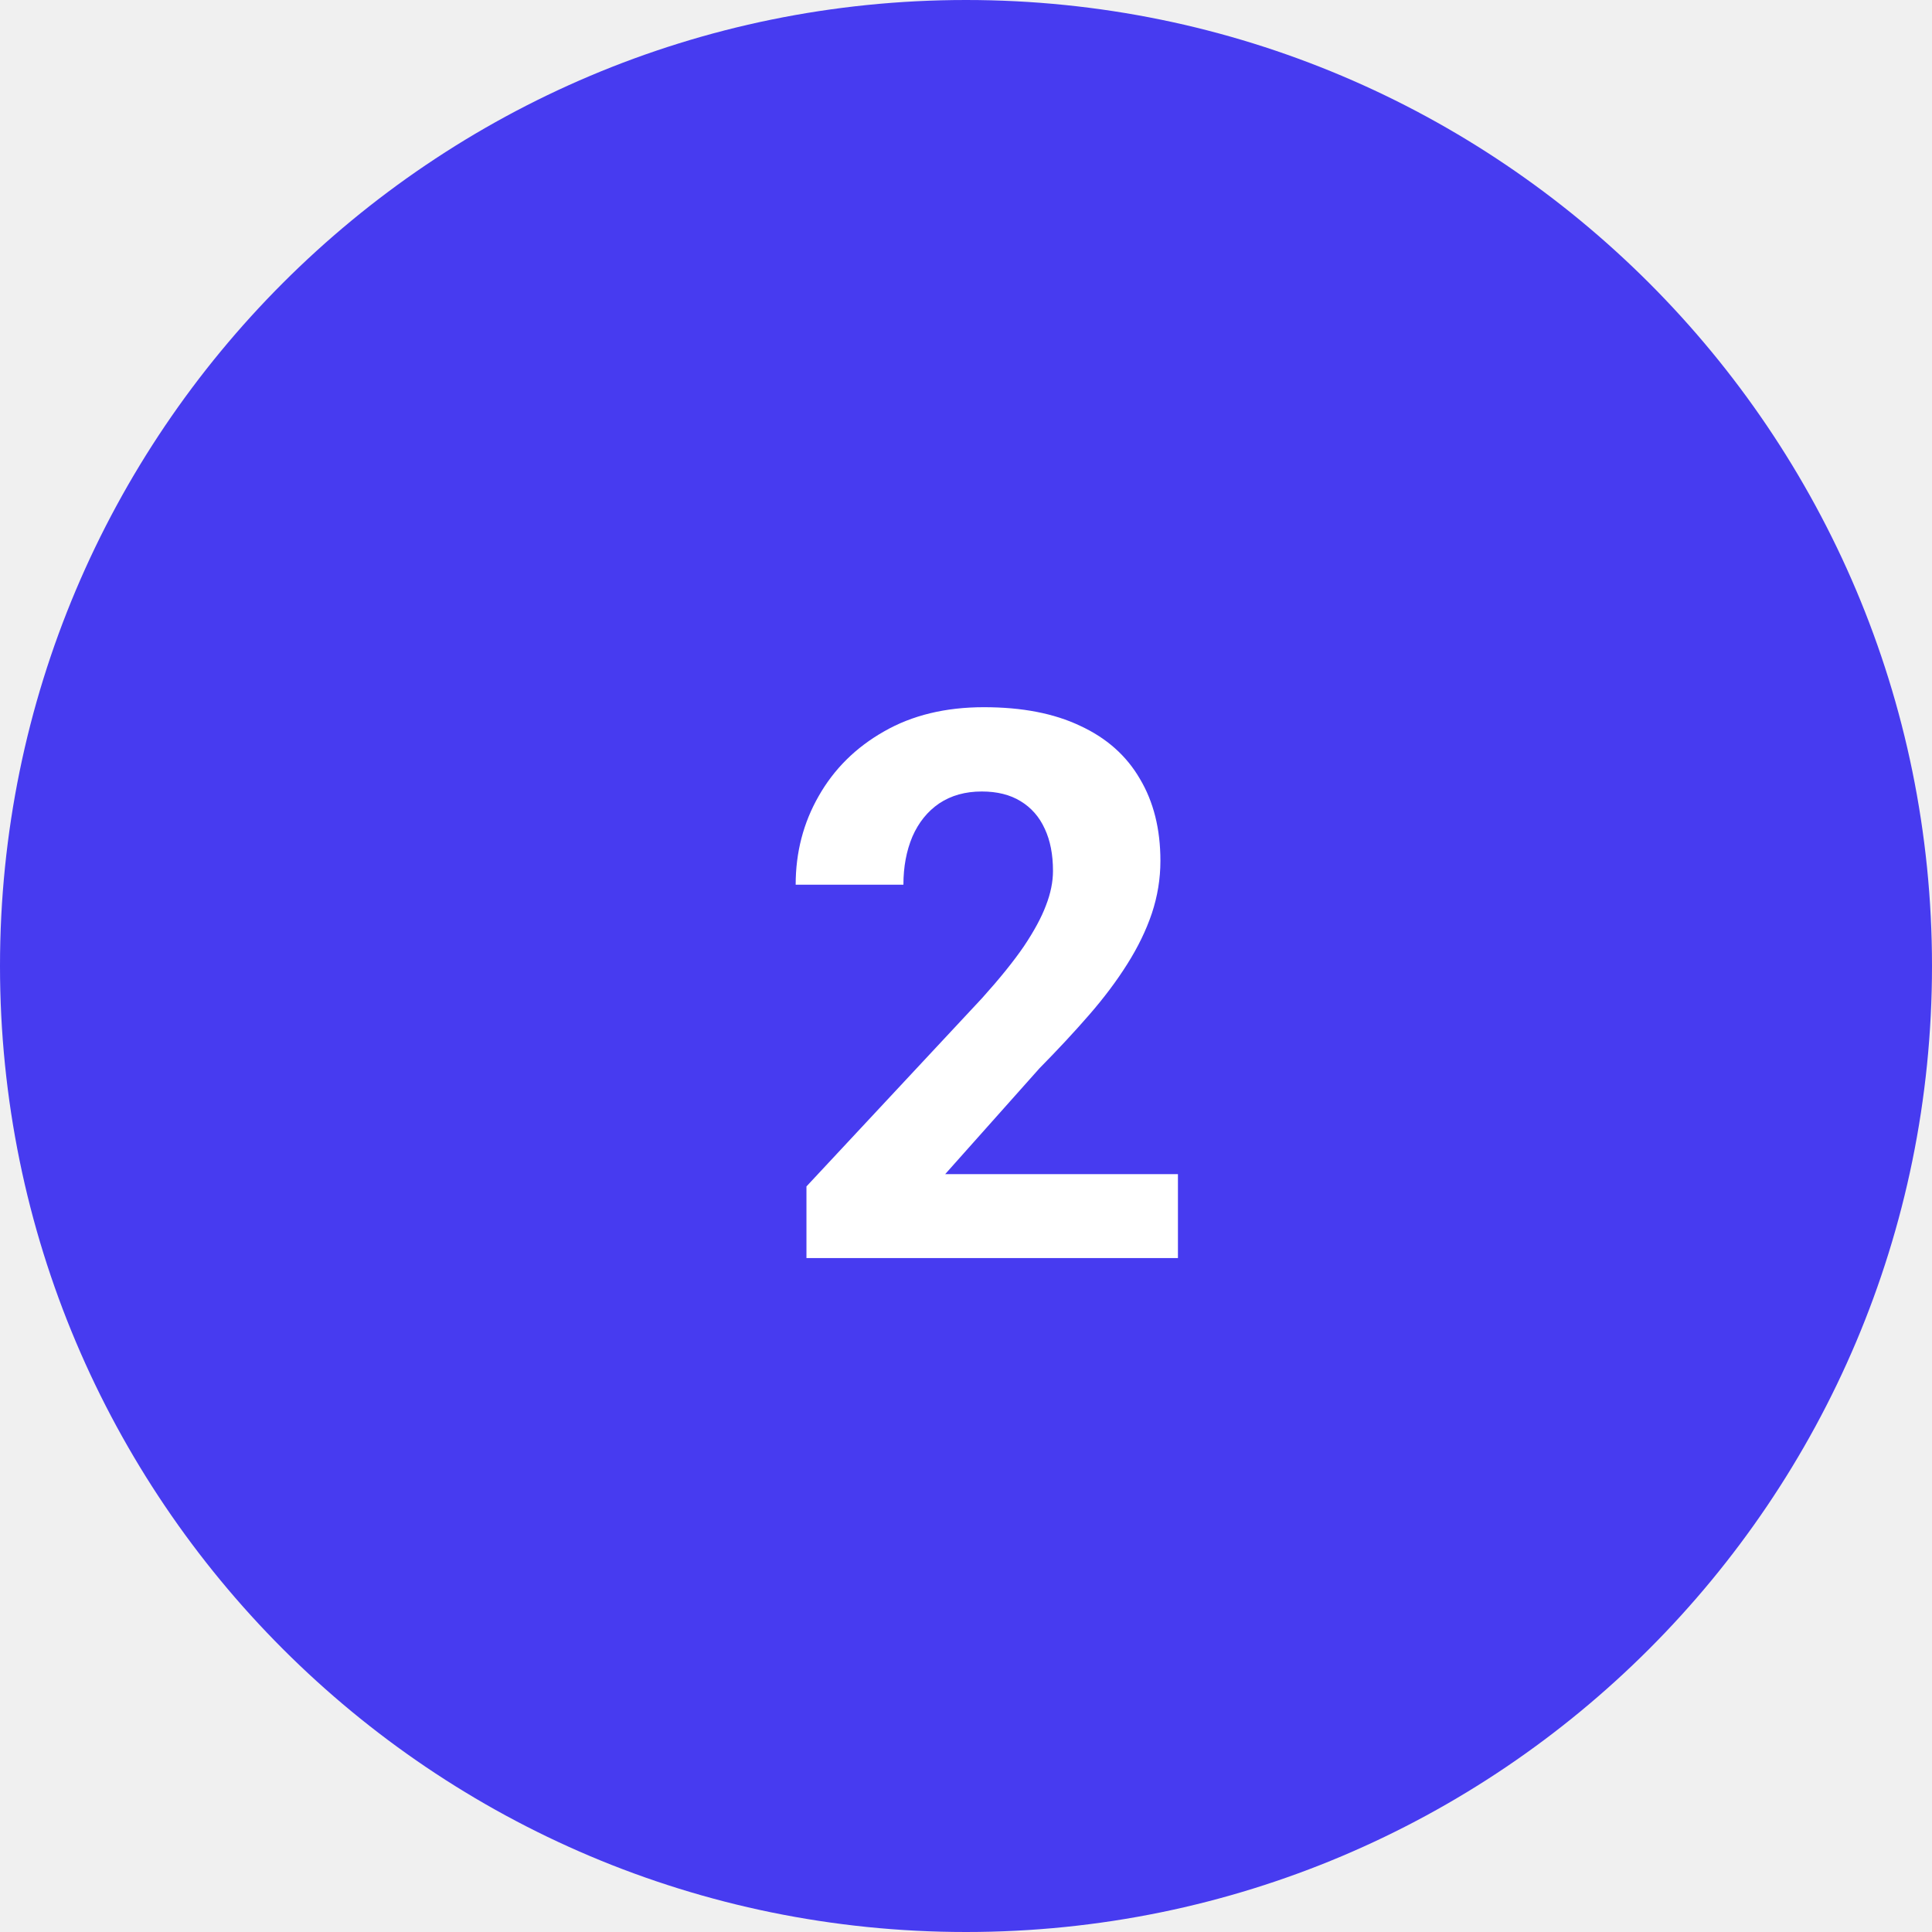
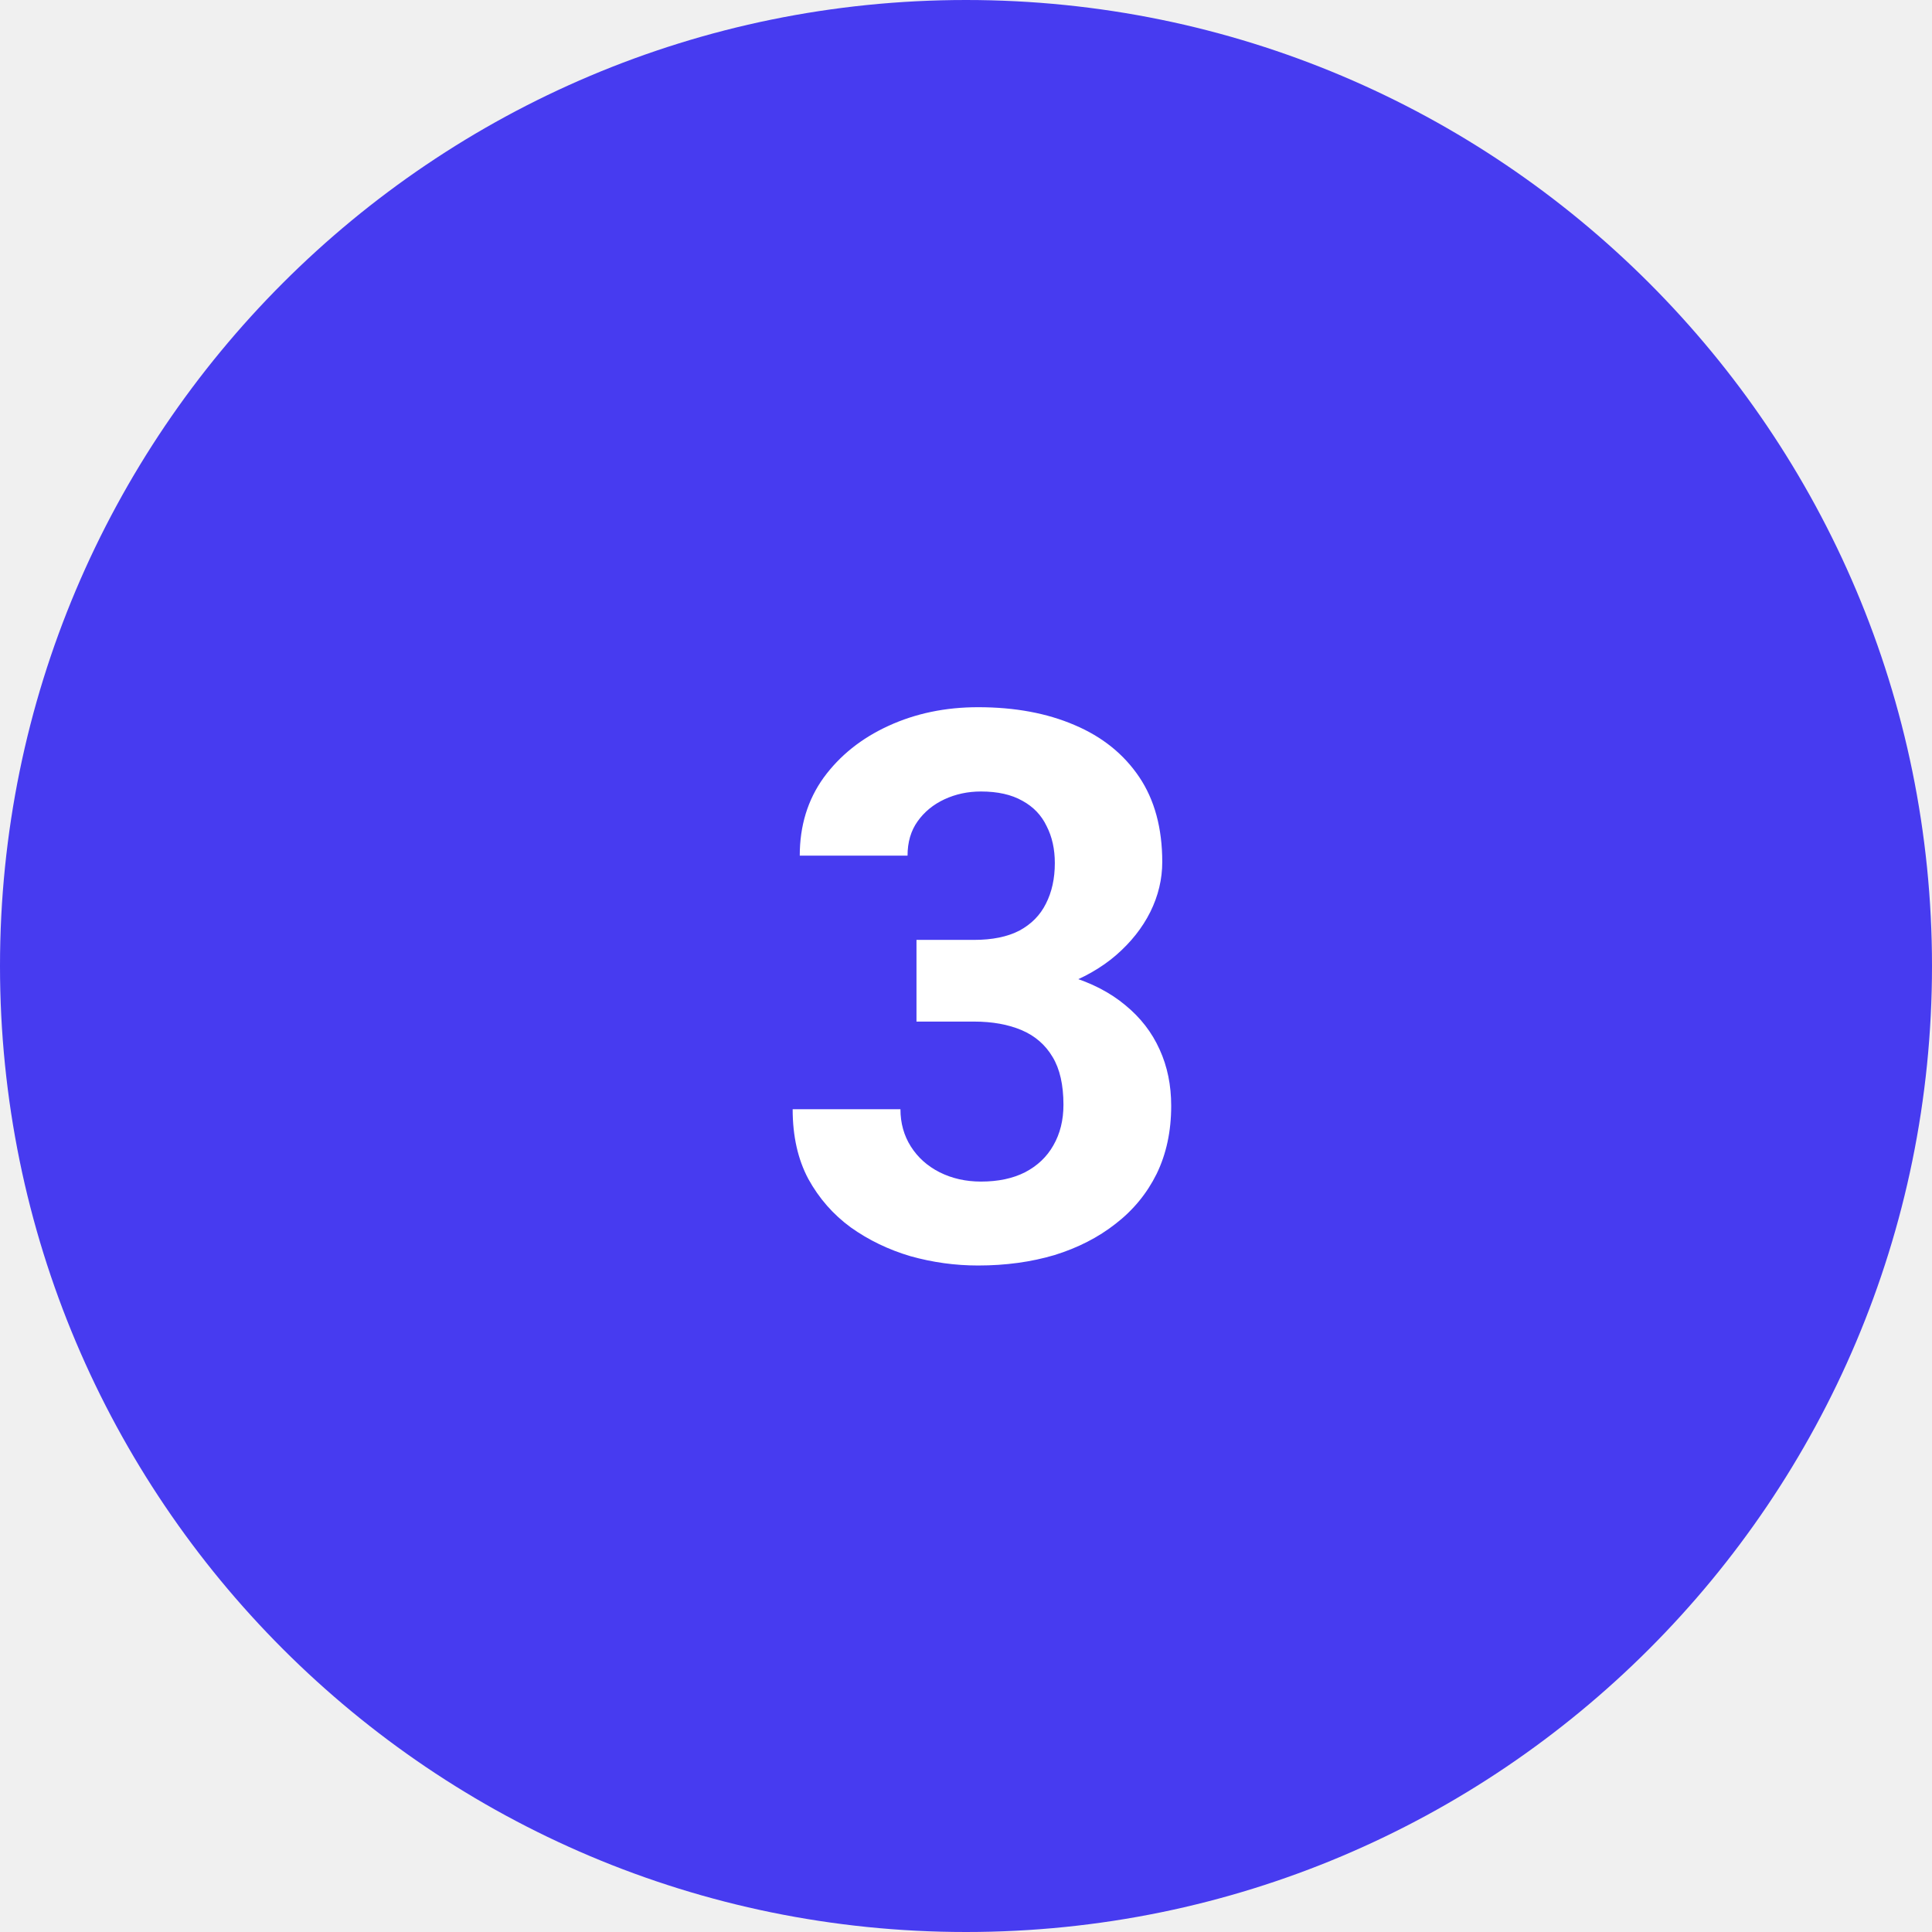
<svg xmlns="http://www.w3.org/2000/svg" width="43" height="43" viewBox="0 0 43 43" fill="none">
-   <g clip-path="url(#clip0_1_182)">
+   <g clip-path="url(#clip0_1_188)">
    <circle cx="21.5" cy="21.5" r="21.5" fill="#473BF0" />
-     <path d="M26.217 26.132V28H17.949V26.406L21.859 22.214C22.252 21.777 22.562 21.393 22.789 21.061C23.015 20.723 23.179 20.421 23.278 20.156C23.384 19.885 23.436 19.627 23.436 19.384C23.436 19.019 23.375 18.706 23.253 18.446C23.132 18.18 22.952 17.975 22.714 17.831C22.481 17.688 22.194 17.616 21.851 17.616C21.485 17.616 21.17 17.704 20.904 17.881C20.644 18.058 20.445 18.305 20.307 18.62C20.174 18.936 20.107 19.293 20.107 19.691H17.709C17.709 18.971 17.88 18.313 18.223 17.715C18.566 17.112 19.05 16.634 19.676 16.279C20.301 15.92 21.043 15.74 21.9 15.74C22.747 15.74 23.461 15.878 24.042 16.155C24.629 16.426 25.071 16.819 25.37 17.334C25.674 17.843 25.827 18.451 25.827 19.16C25.827 19.558 25.763 19.948 25.636 20.33C25.509 20.706 25.326 21.083 25.088 21.459C24.855 21.83 24.573 22.206 24.241 22.588C23.909 22.97 23.541 23.365 23.137 23.775L21.037 26.132H26.217Z" fill="white" />
+     <path d="M20.398 20.919H21.676C22.086 20.919 22.423 20.85 22.689 20.712C22.955 20.568 23.151 20.369 23.278 20.114C23.411 19.854 23.477 19.553 23.477 19.209C23.477 18.9 23.417 18.626 23.295 18.388C23.179 18.144 22.999 17.956 22.755 17.823C22.512 17.685 22.205 17.616 21.834 17.616C21.541 17.616 21.27 17.674 21.02 17.79C20.771 17.906 20.572 18.07 20.423 18.28C20.273 18.49 20.199 18.745 20.199 19.044H17.8C17.8 18.379 17.977 17.801 18.331 17.309C18.691 16.816 19.172 16.431 19.775 16.155C20.379 15.878 21.043 15.74 21.768 15.74C22.587 15.74 23.303 15.873 23.918 16.138C24.532 16.398 25.01 16.783 25.354 17.292C25.697 17.801 25.868 18.432 25.868 19.185C25.868 19.566 25.78 19.937 25.602 20.297C25.425 20.651 25.171 20.972 24.839 21.26C24.512 21.542 24.114 21.769 23.644 21.94C23.173 22.106 22.645 22.189 22.058 22.189H20.398V20.919ZM20.398 22.737V21.5H22.058C22.717 21.5 23.295 21.575 23.793 21.725C24.291 21.874 24.709 22.09 25.046 22.372C25.384 22.649 25.639 22.978 25.81 23.36C25.982 23.736 26.067 24.154 26.067 24.613C26.067 25.178 25.959 25.681 25.744 26.124C25.528 26.561 25.224 26.932 24.831 27.236C24.443 27.541 23.989 27.773 23.469 27.934C22.949 28.088 22.382 28.166 21.768 28.166C21.259 28.166 20.758 28.097 20.265 27.959C19.778 27.815 19.335 27.602 18.937 27.319C18.544 27.032 18.229 26.672 17.991 26.24C17.758 25.803 17.642 25.286 17.642 24.688H20.041C20.041 24.998 20.119 25.275 20.273 25.518C20.428 25.762 20.641 25.953 20.913 26.091C21.189 26.229 21.496 26.298 21.834 26.298C22.216 26.298 22.542 26.229 22.814 26.091C23.09 25.947 23.3 25.748 23.444 25.493C23.594 25.233 23.669 24.931 23.669 24.588C23.669 24.146 23.588 23.791 23.428 23.526C23.267 23.255 23.038 23.055 22.739 22.928C22.44 22.801 22.086 22.737 21.676 22.737H20.398Z" fill="white" />
  </g>
  <defs>
-     <clipPath id="clip0_1_182">
+     <clipPath id="clip0_1_188">
      <rect width="43" height="43" fill="white" />
    </clipPath>
  </defs>
</svg>
